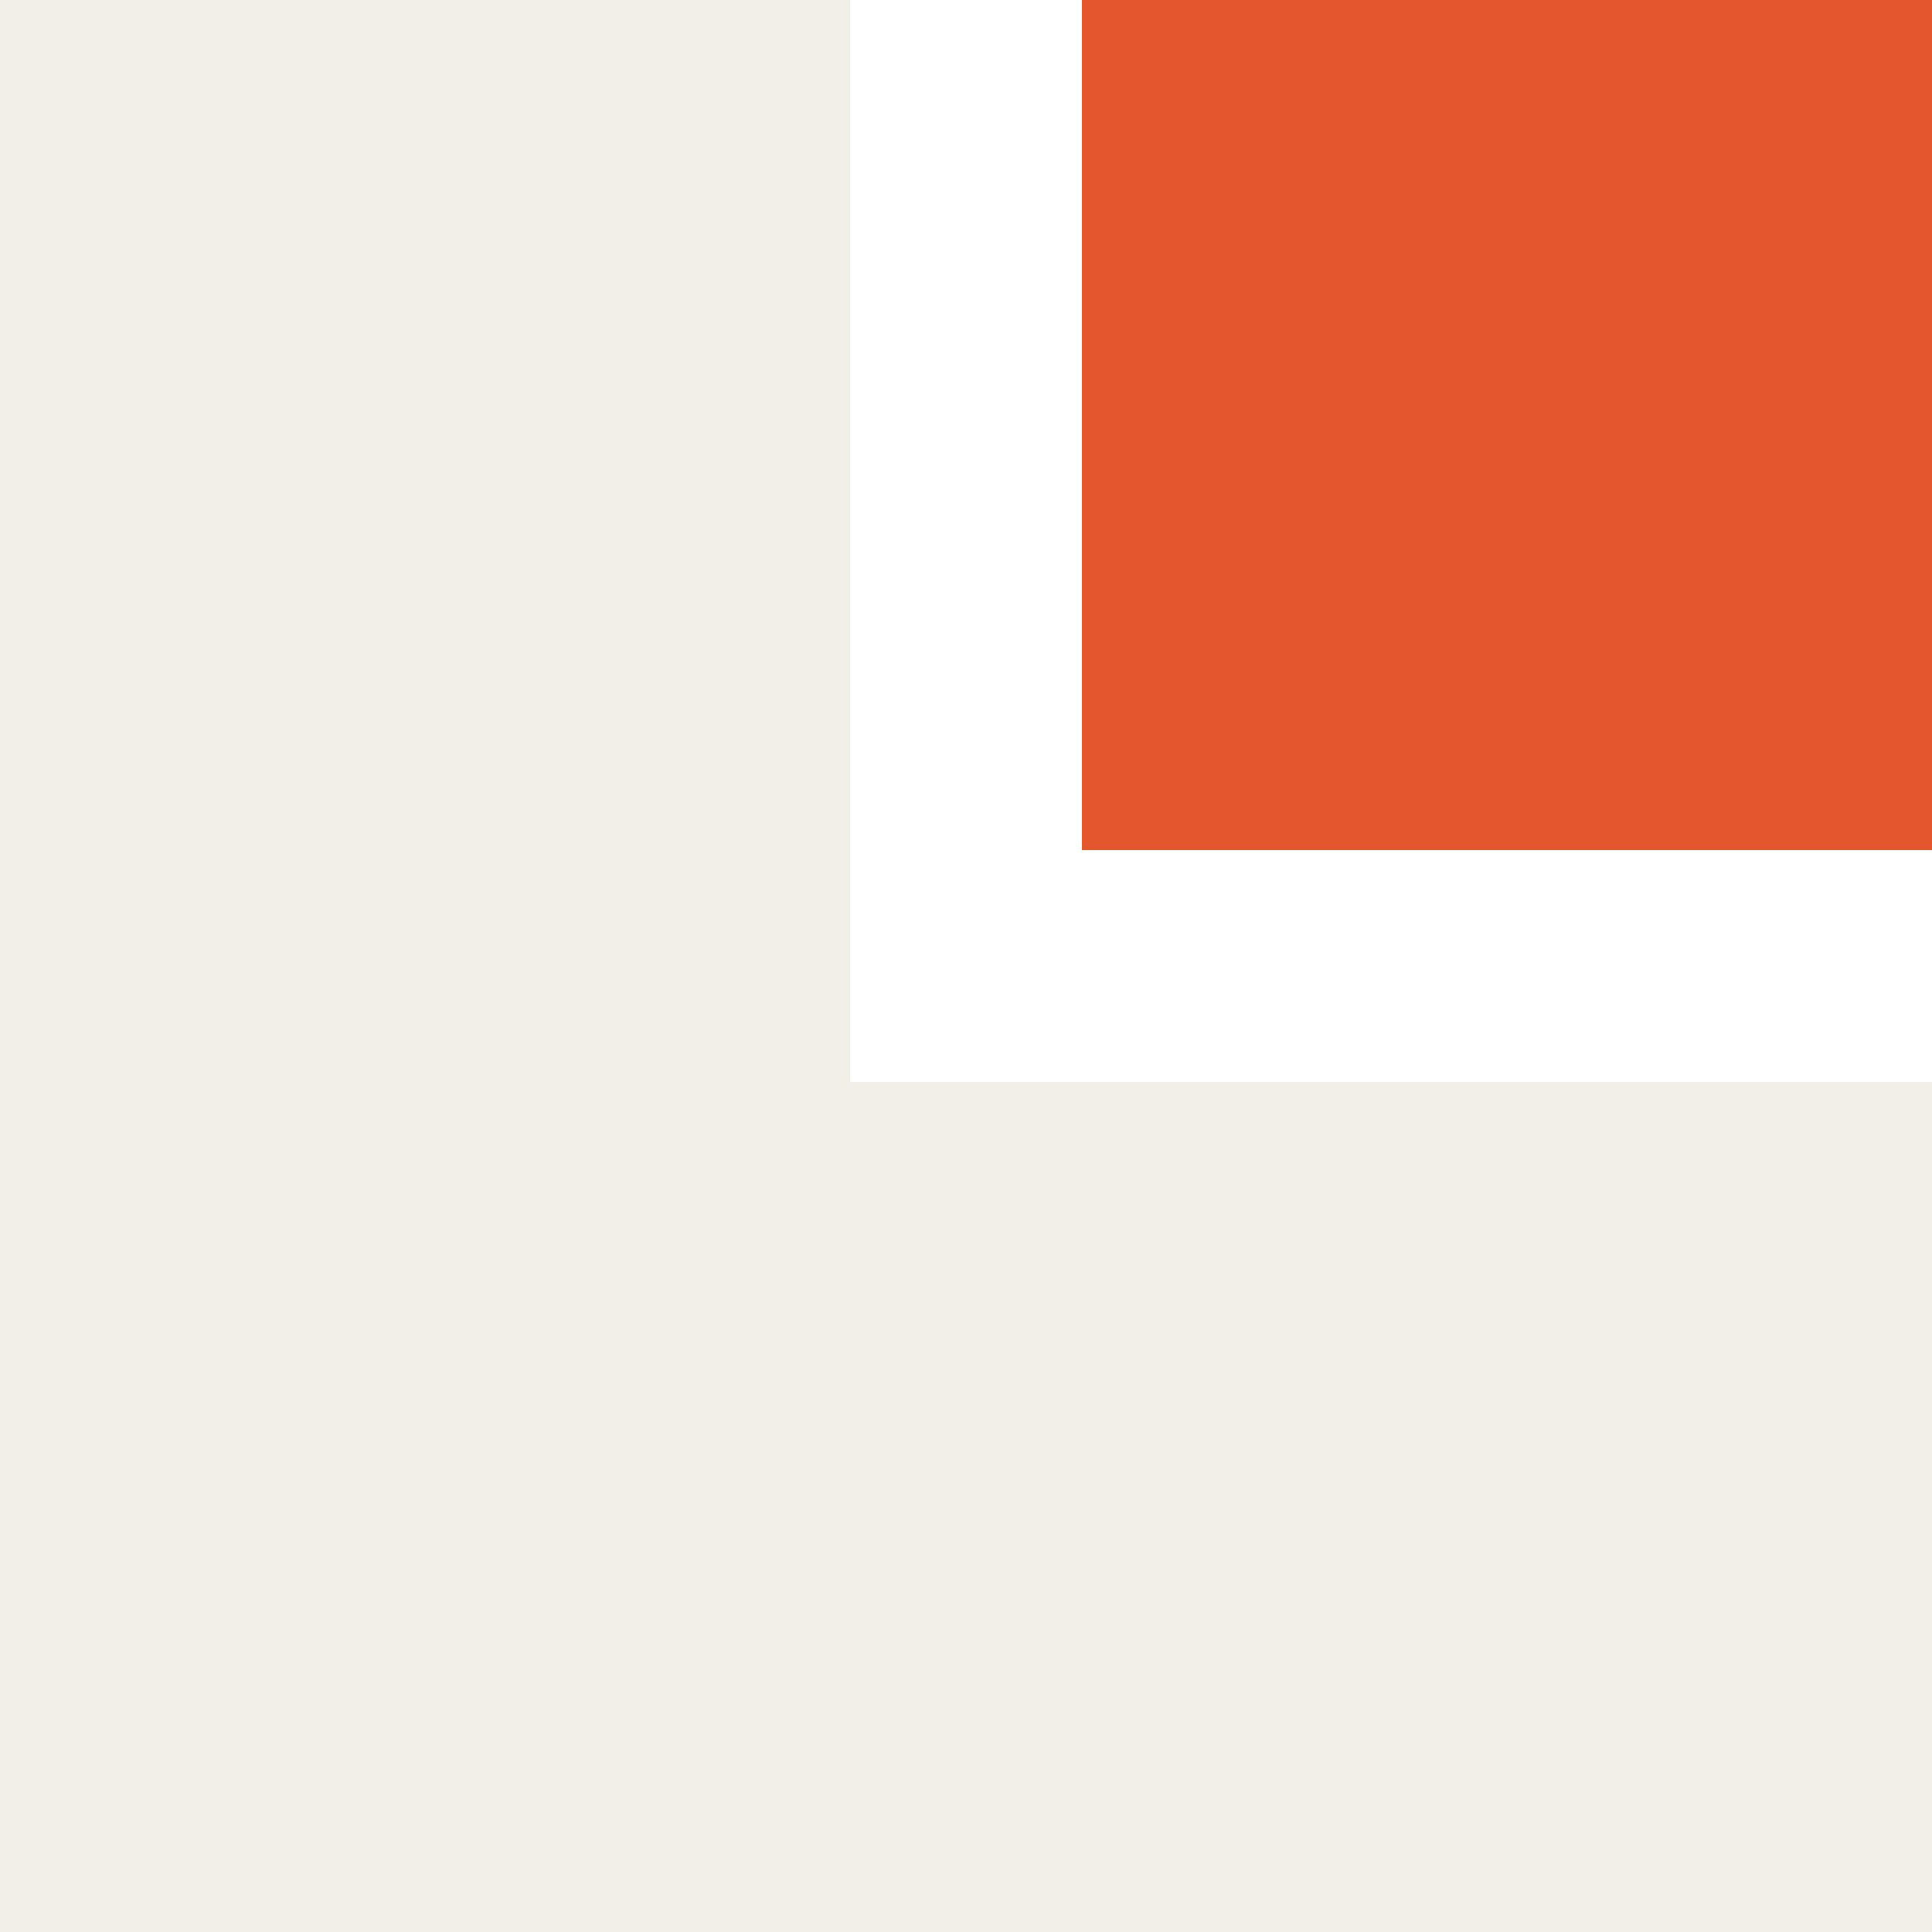
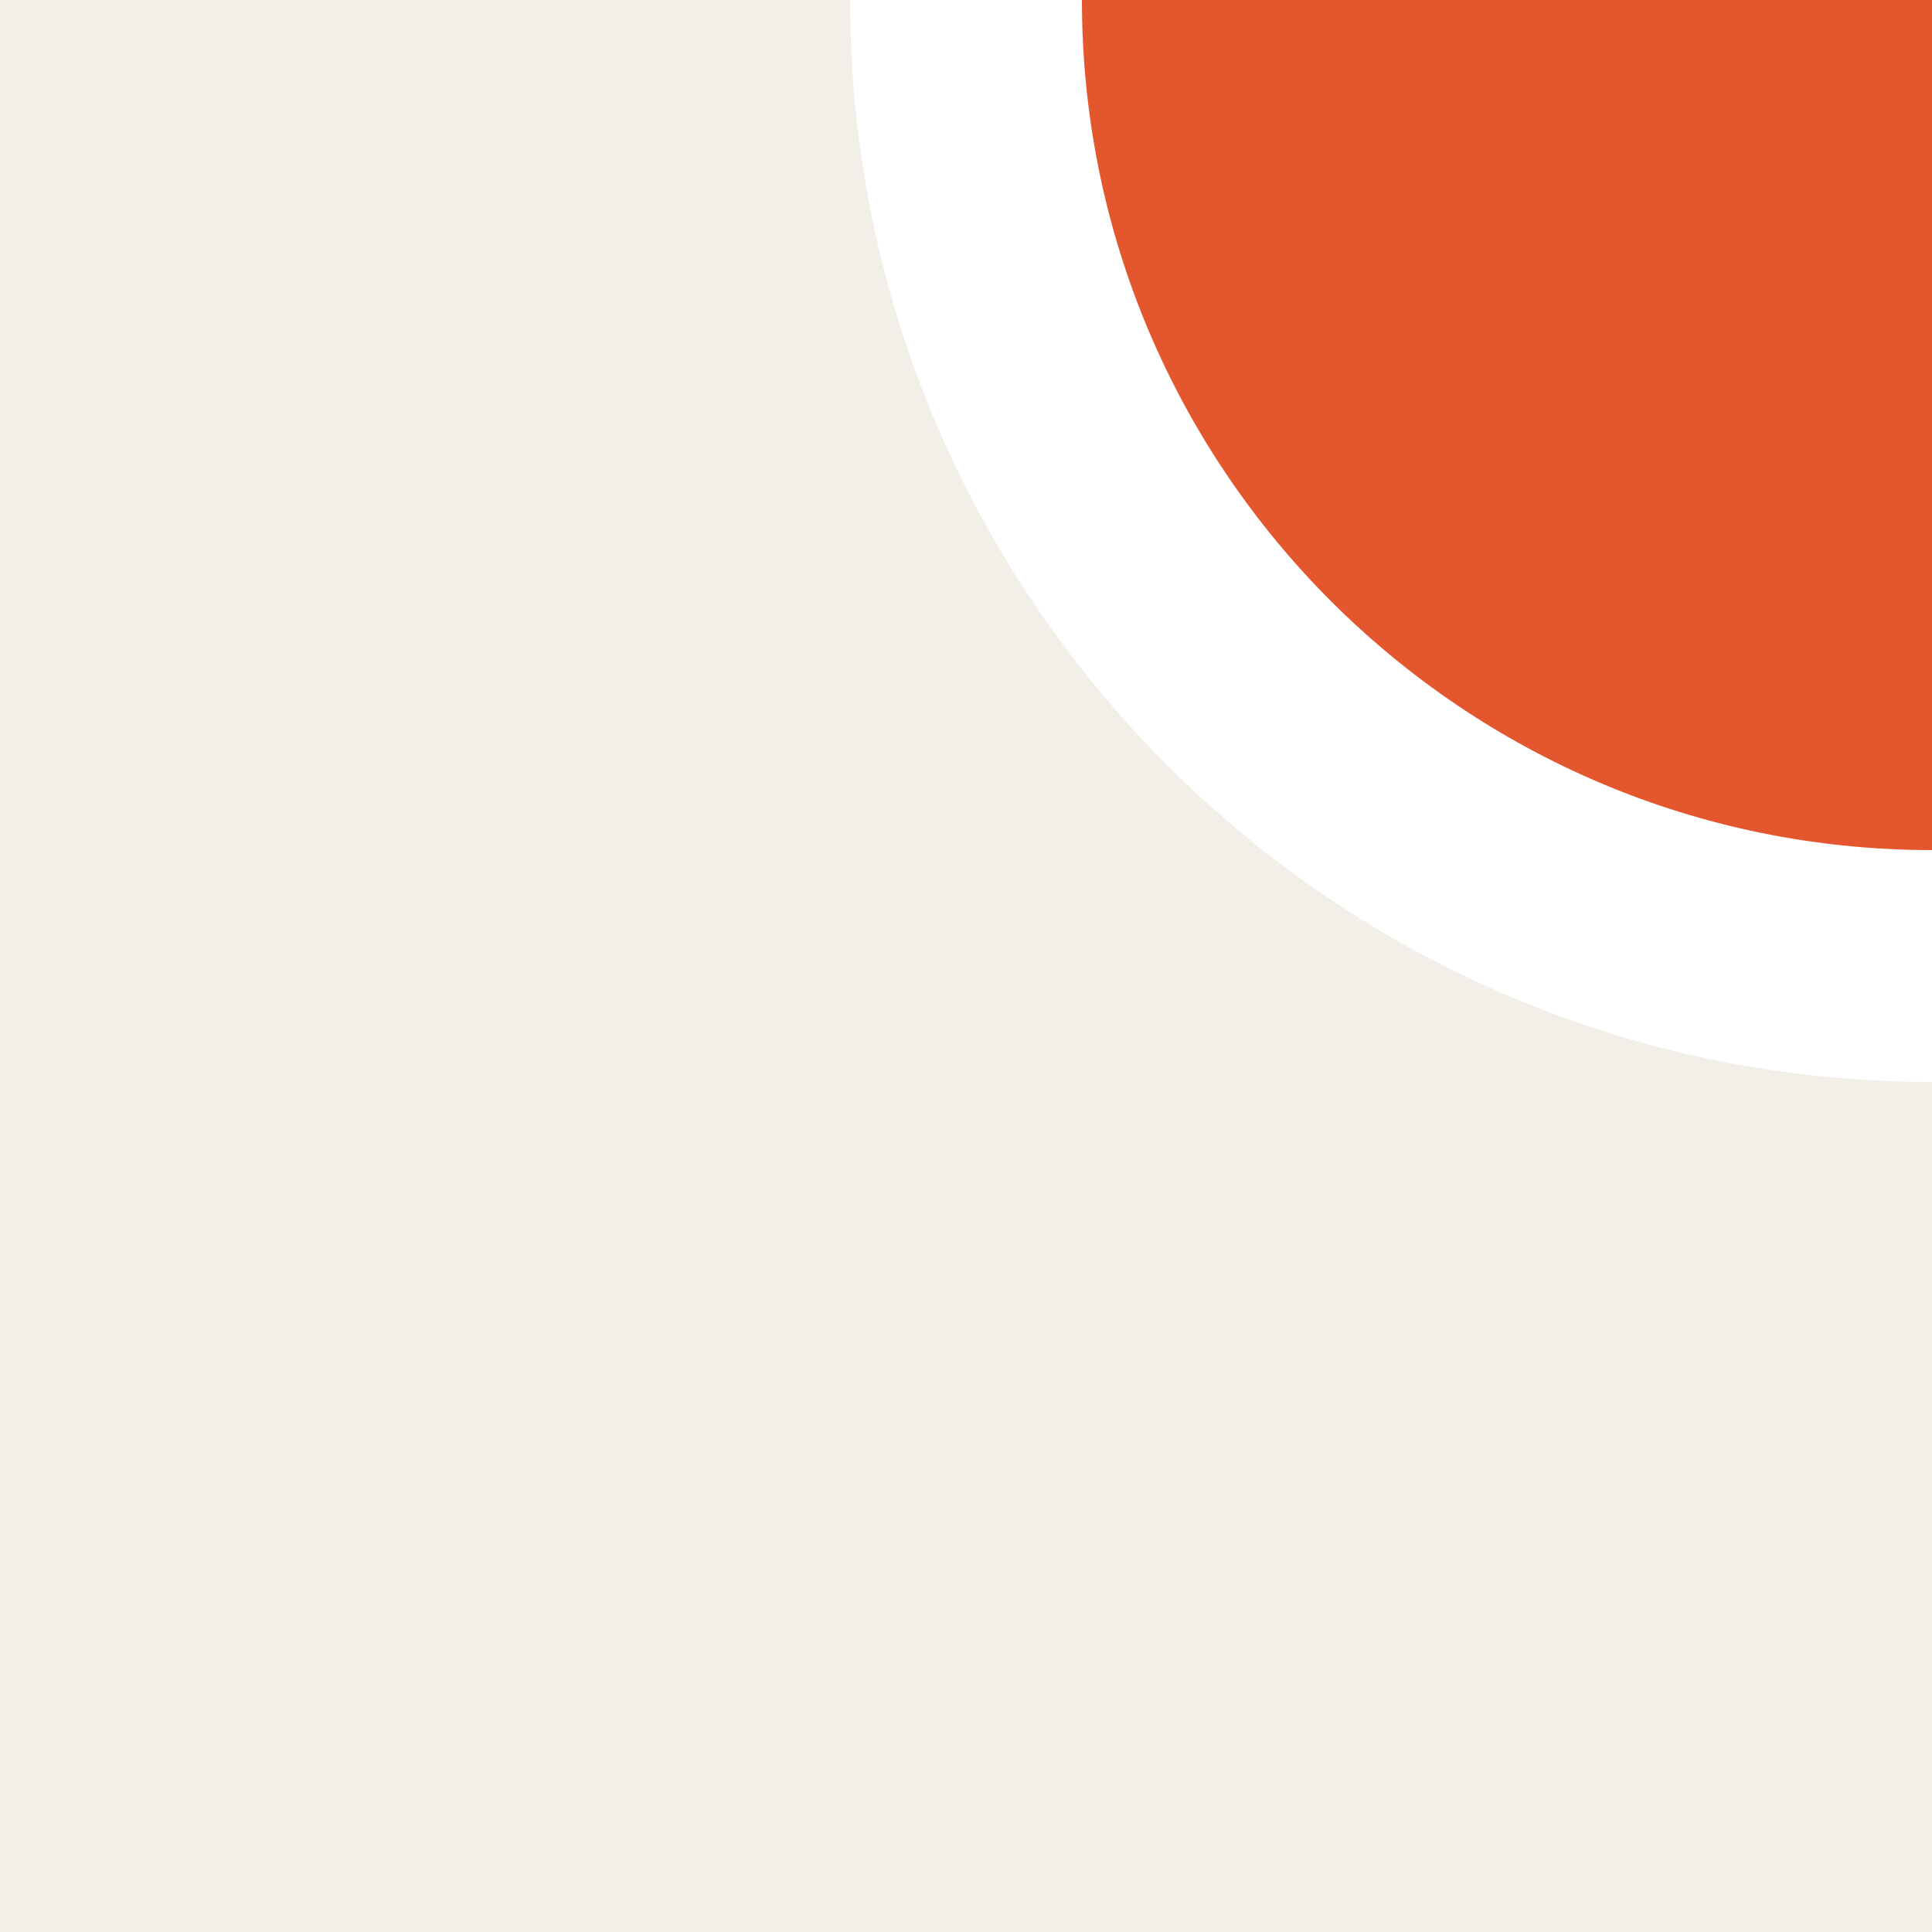
<svg xmlns="http://www.w3.org/2000/svg" viewBox="0 0 100 100" width="100" height="100">
-   <path fill="#F2EFE8" d="M0 0h44v56h56v44H0Z" />
-   <rect fill="#E4572E" x="56" y="0" width="44" height="44" />
+   <path fill="#F2EFE8" d="M0 0 H44 A56 56 0 0 0 100 56 V100 H0 Z" />
+   <path fill="#E4572E" d="M100 0 H56 A44 44 0 0 0 100 44 Z" />
</svg>
